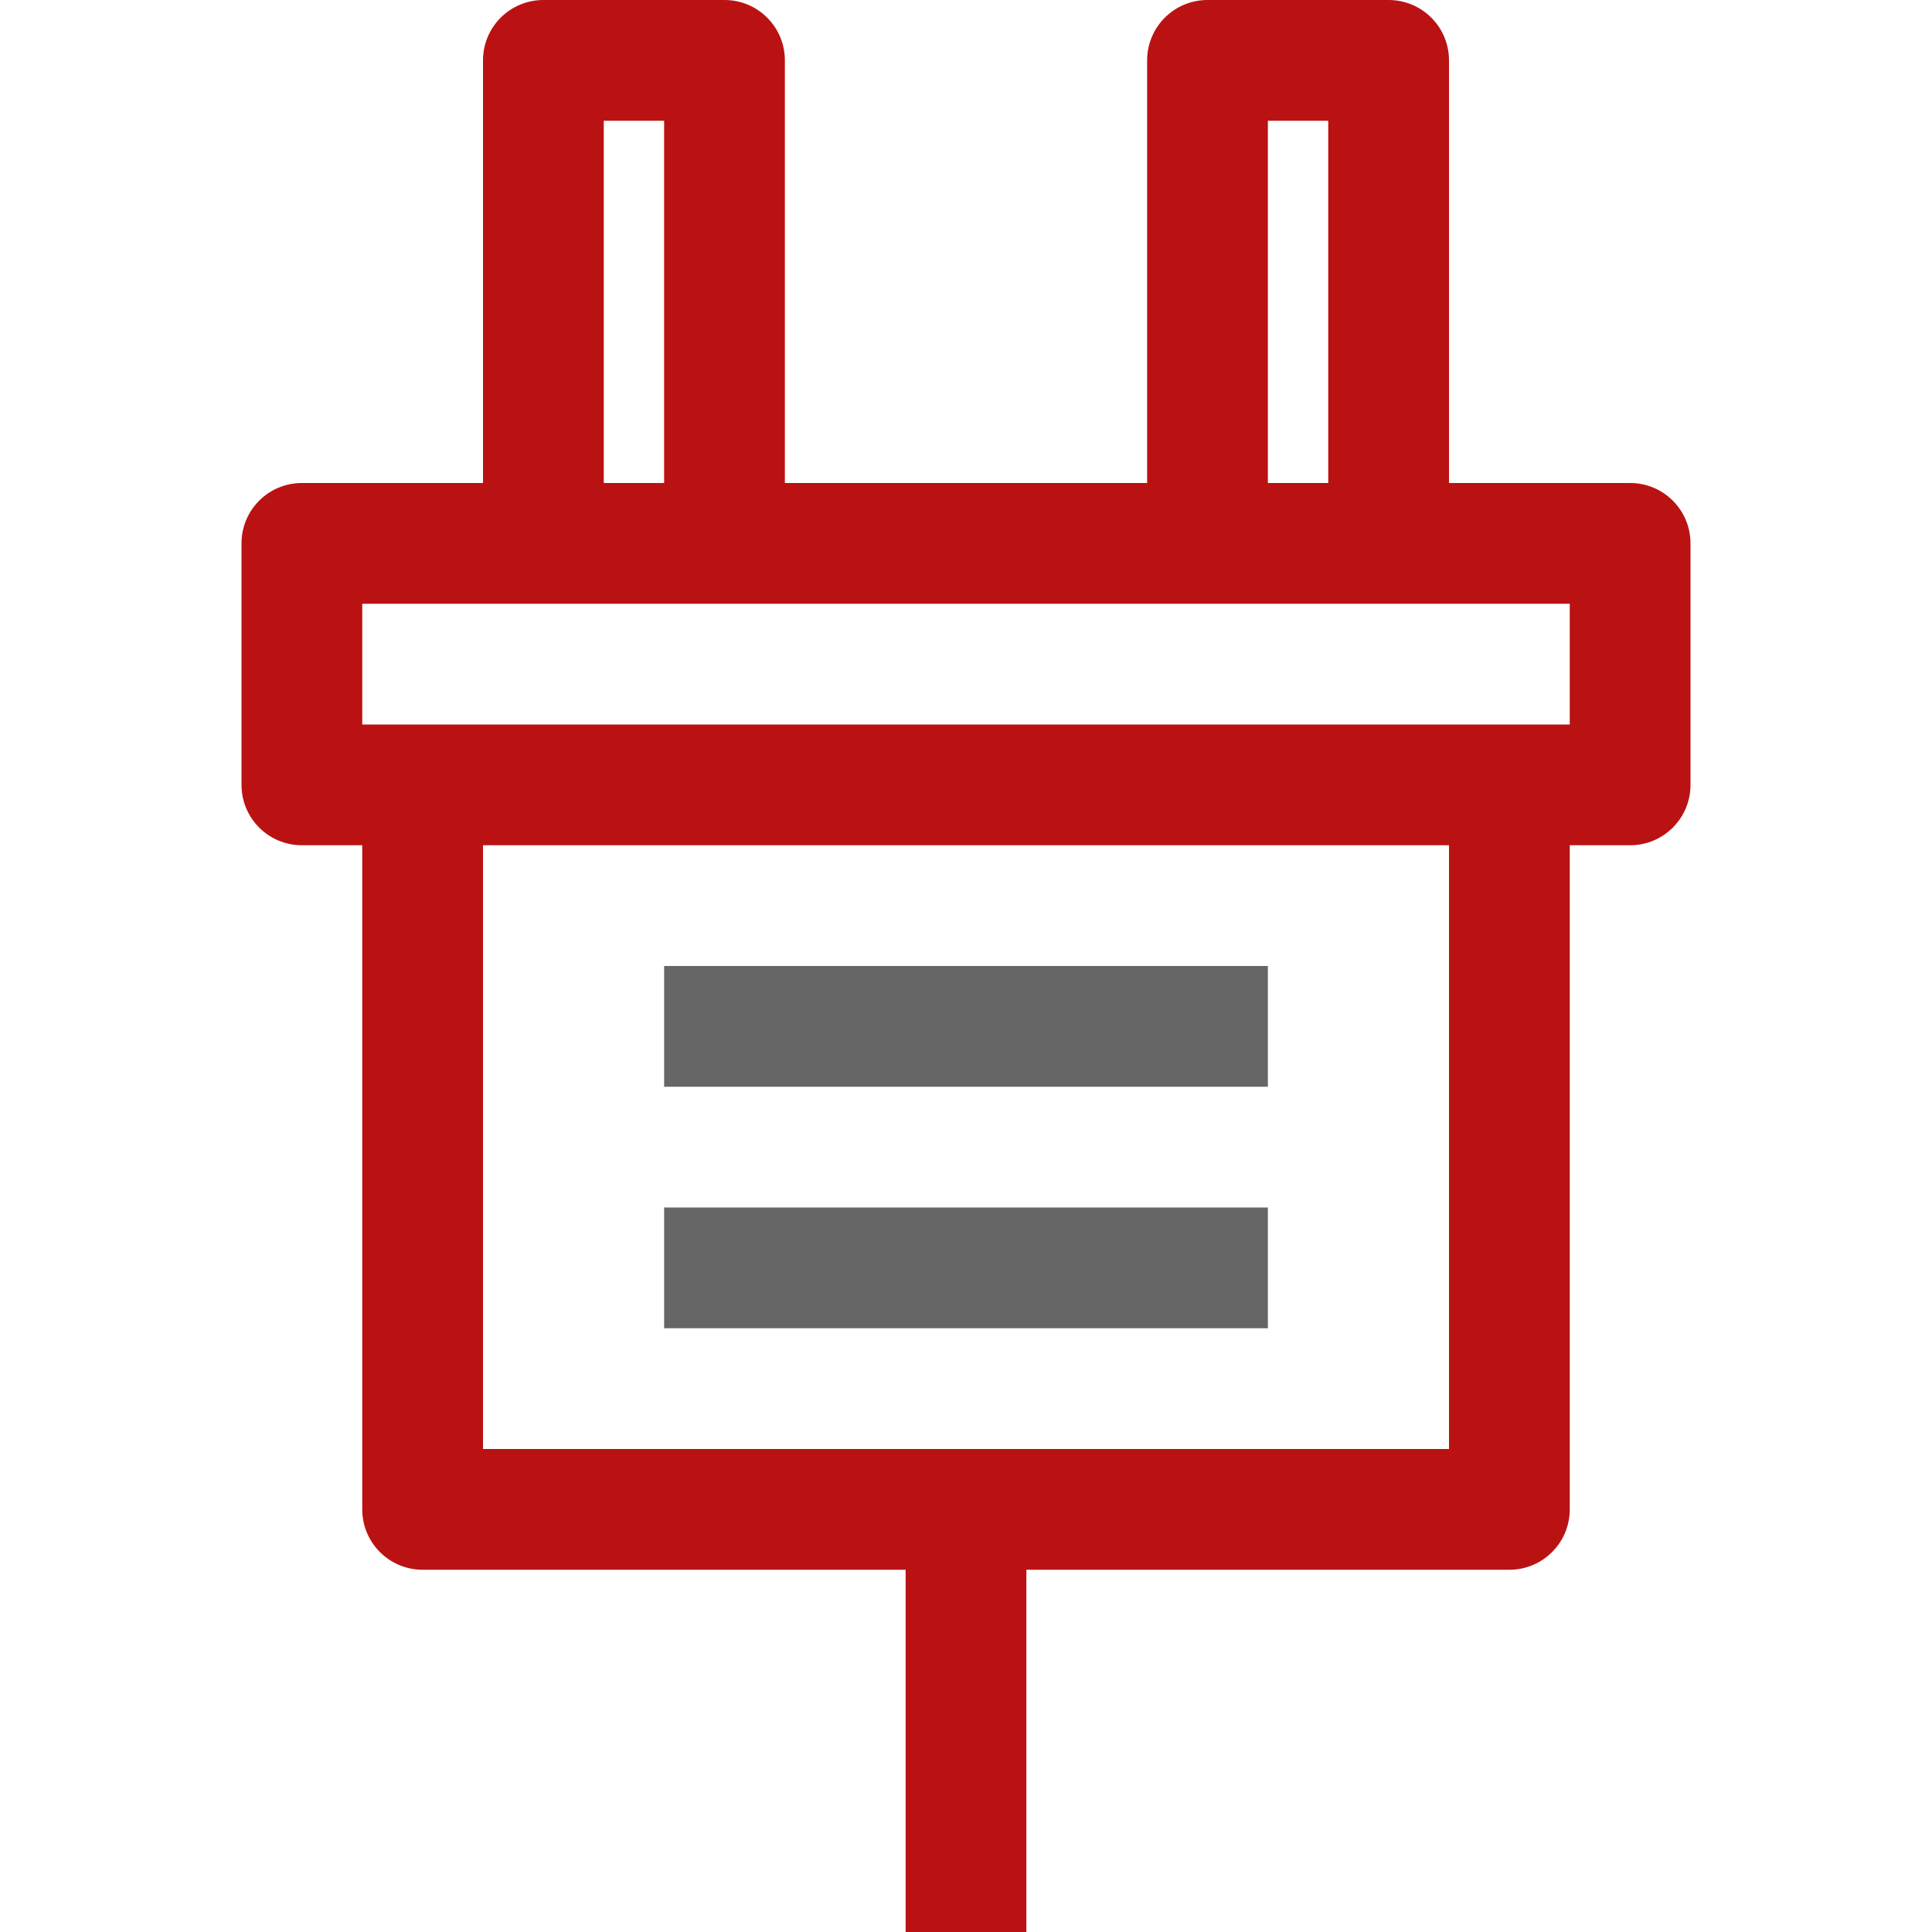
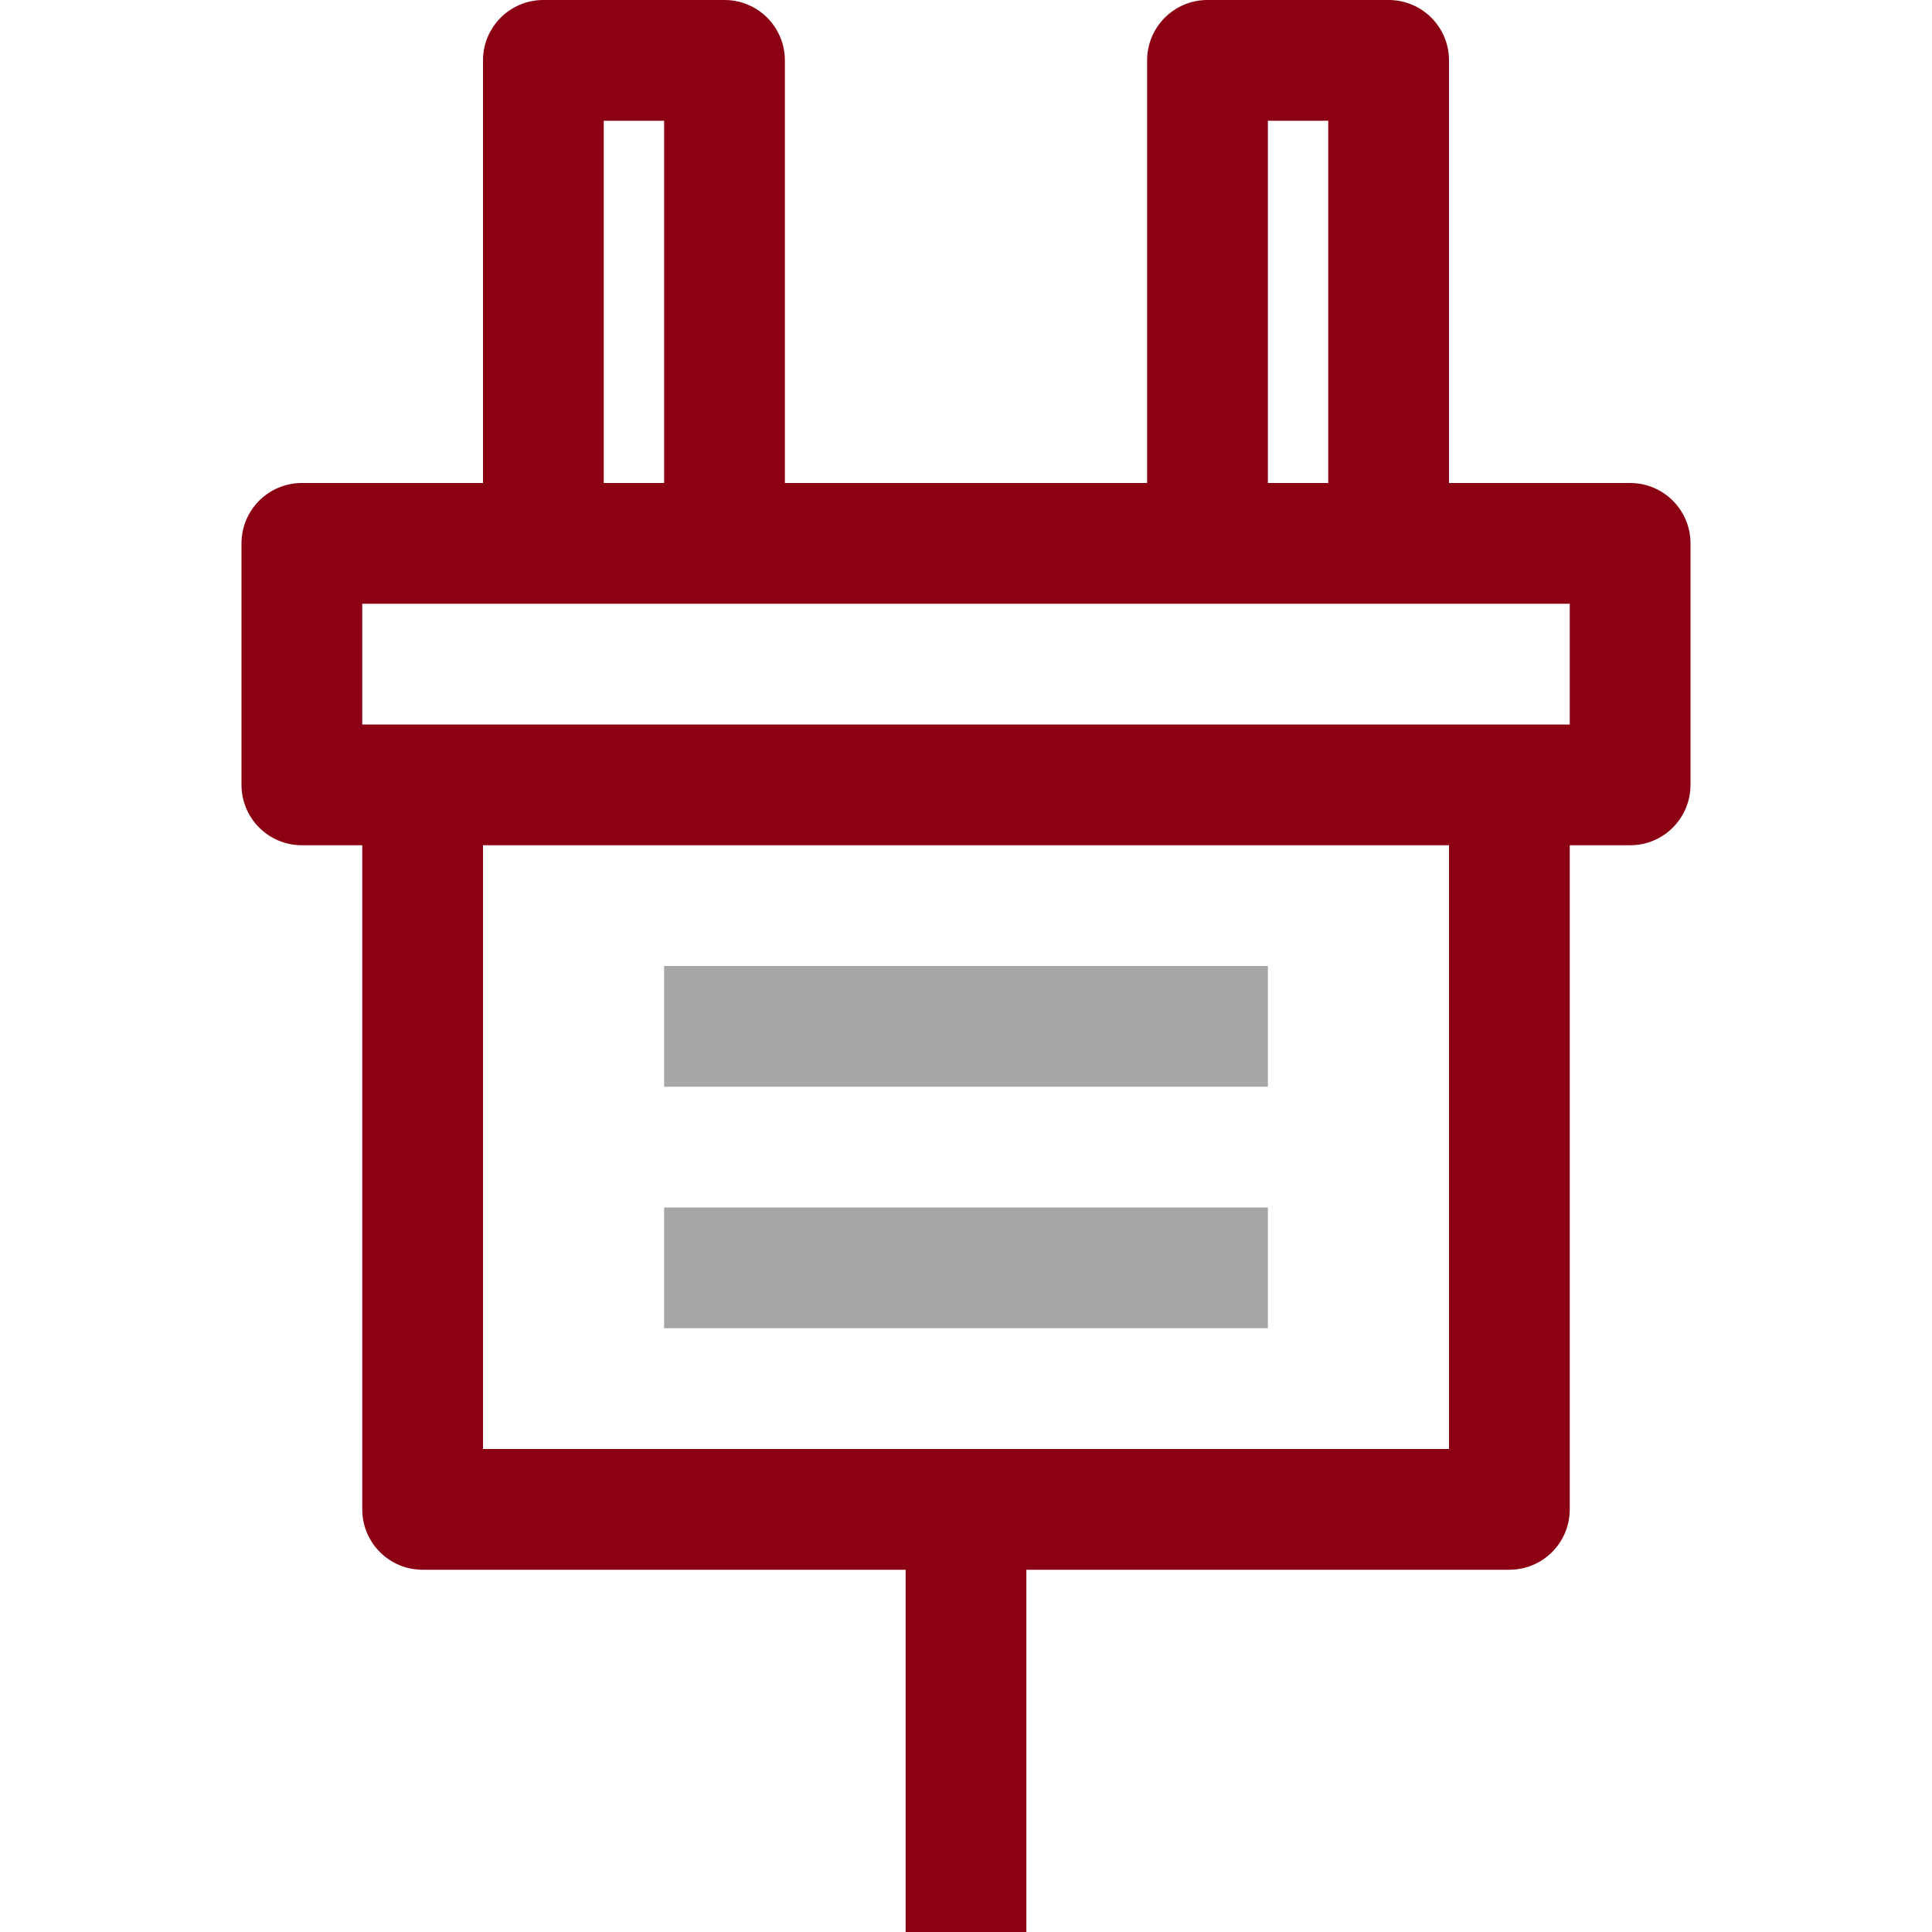
<svg xmlns="http://www.w3.org/2000/svg" width="24px" height="24px" viewBox="0 0 24 24" version="1.1">
  <g id="tools">
-     <path d="M15 6L17.25 6C17.665 6 18 6.336 18 6.75L18 9.75C18 10.164 17.665 10.5 17.25 10.5L16.5 10.5L16.5 18.75C16.5 19.164 16.165 19.5 15.75 19.5L9.75 19.5L9.75 24L8.25 24L8.25 19.5L2.25 19.5C1.835 19.5 1.5 19.164 1.5 18.75L1.5 10.5L0.75 10.5C0.335 10.5 0 10.164 0 9.75L0 6.75C0 6.336 0.335 6 0.75 6L3 6L3 0.75C3 0.336 3.335 0 3.75 0L6 0C6.415 0 6.75 0.336 6.75 0.75L6.75 6L11.25 6L11.25 0.75C11.25 0.336 11.585 0 12 0L14.25 0C14.665 0 15 0.336 15 0.75L15 6ZM5.25 6L4.5 6L4.5 1.5L5.25 1.5L5.25 6ZM12.75 6L13.5 6L13.5 1.5L12.75 1.5L12.75 6ZM1.5 9L16.5 9L16.5 7.5L1.5 7.5L1.5 9ZM3 18L15 18L15 10.5L3 10.5L3 18Z" transform="translate(3 9.375E-06)" id="Fill-1" fill="#BA1212" fill-rule="evenodd" stroke="none" />
-     <path d="M0 1.5L7.5 1.5L7.5 0L0 0L0 1.5Z" transform="translate(8.25 12)" id="Fill-4" fill="#666666" stroke="none" />
-     <path d="M0 1.5L7.5 1.5L7.5 0L0 0L0 1.5Z" transform="translate(8.25 15)" id="Fill-6" fill="#666666" stroke="none" />
+     <path d="M15 6L17.25 6C17.665 6 18 6.336 18 6.75L18 9.75C18 10.164 17.665 10.5 17.25 10.5L16.5 10.5L16.5 18.75C16.5 19.164 16.165 19.5 15.75 19.5L9.75 19.5L9.75 24L8.25 24L8.25 19.5L2.25 19.5C1.835 19.5 1.5 19.164 1.5 18.75L1.5 10.5L0.75 10.5C0.335 10.5 0 10.164 0 9.75L0 6.75C0 6.336 0.335 6 0.75 6L3 6L3 0.75C3 0.336 3.335 0 3.75 0L6 0C6.415 0 6.75 0.336 6.75 0.75L6.75 6L11.25 6L11.25 0.75C11.25 0.336 11.585 0 12 0L14.25 0C14.665 0 15 0.336 15 0.75L15 6ZM5.25 6L4.5 6L4.5 1.5L5.25 1.5L5.25 6ZM12.75 6L13.5 6L13.5 1.5L12.75 1.5L12.75 6ZM16.5 9L1.5 9L1.5 7.5L16.5 7.5L16.5 9ZM3 18L15 18L15 10.5L3 10.5L3 18Z" transform="translate(3 9.375E-06)" id="Fill-1" fill="#8C0014" fill-rule="evenodd" stroke="none" />
+     <path d="M0 1.5L7.5 1.5L7.5 0L0 0L0 1.5Z" transform="translate(8.25 12)" id="Fill-4" fill="#A6A6A6" stroke="none" />
+     <path d="M0 1.5L7.5 1.5L7.5 0L0 0L0 1.5Z" transform="translate(8.25 15)" id="Fill-6" fill="#A6A6A6" stroke="none" />
  </g>
</svg>
